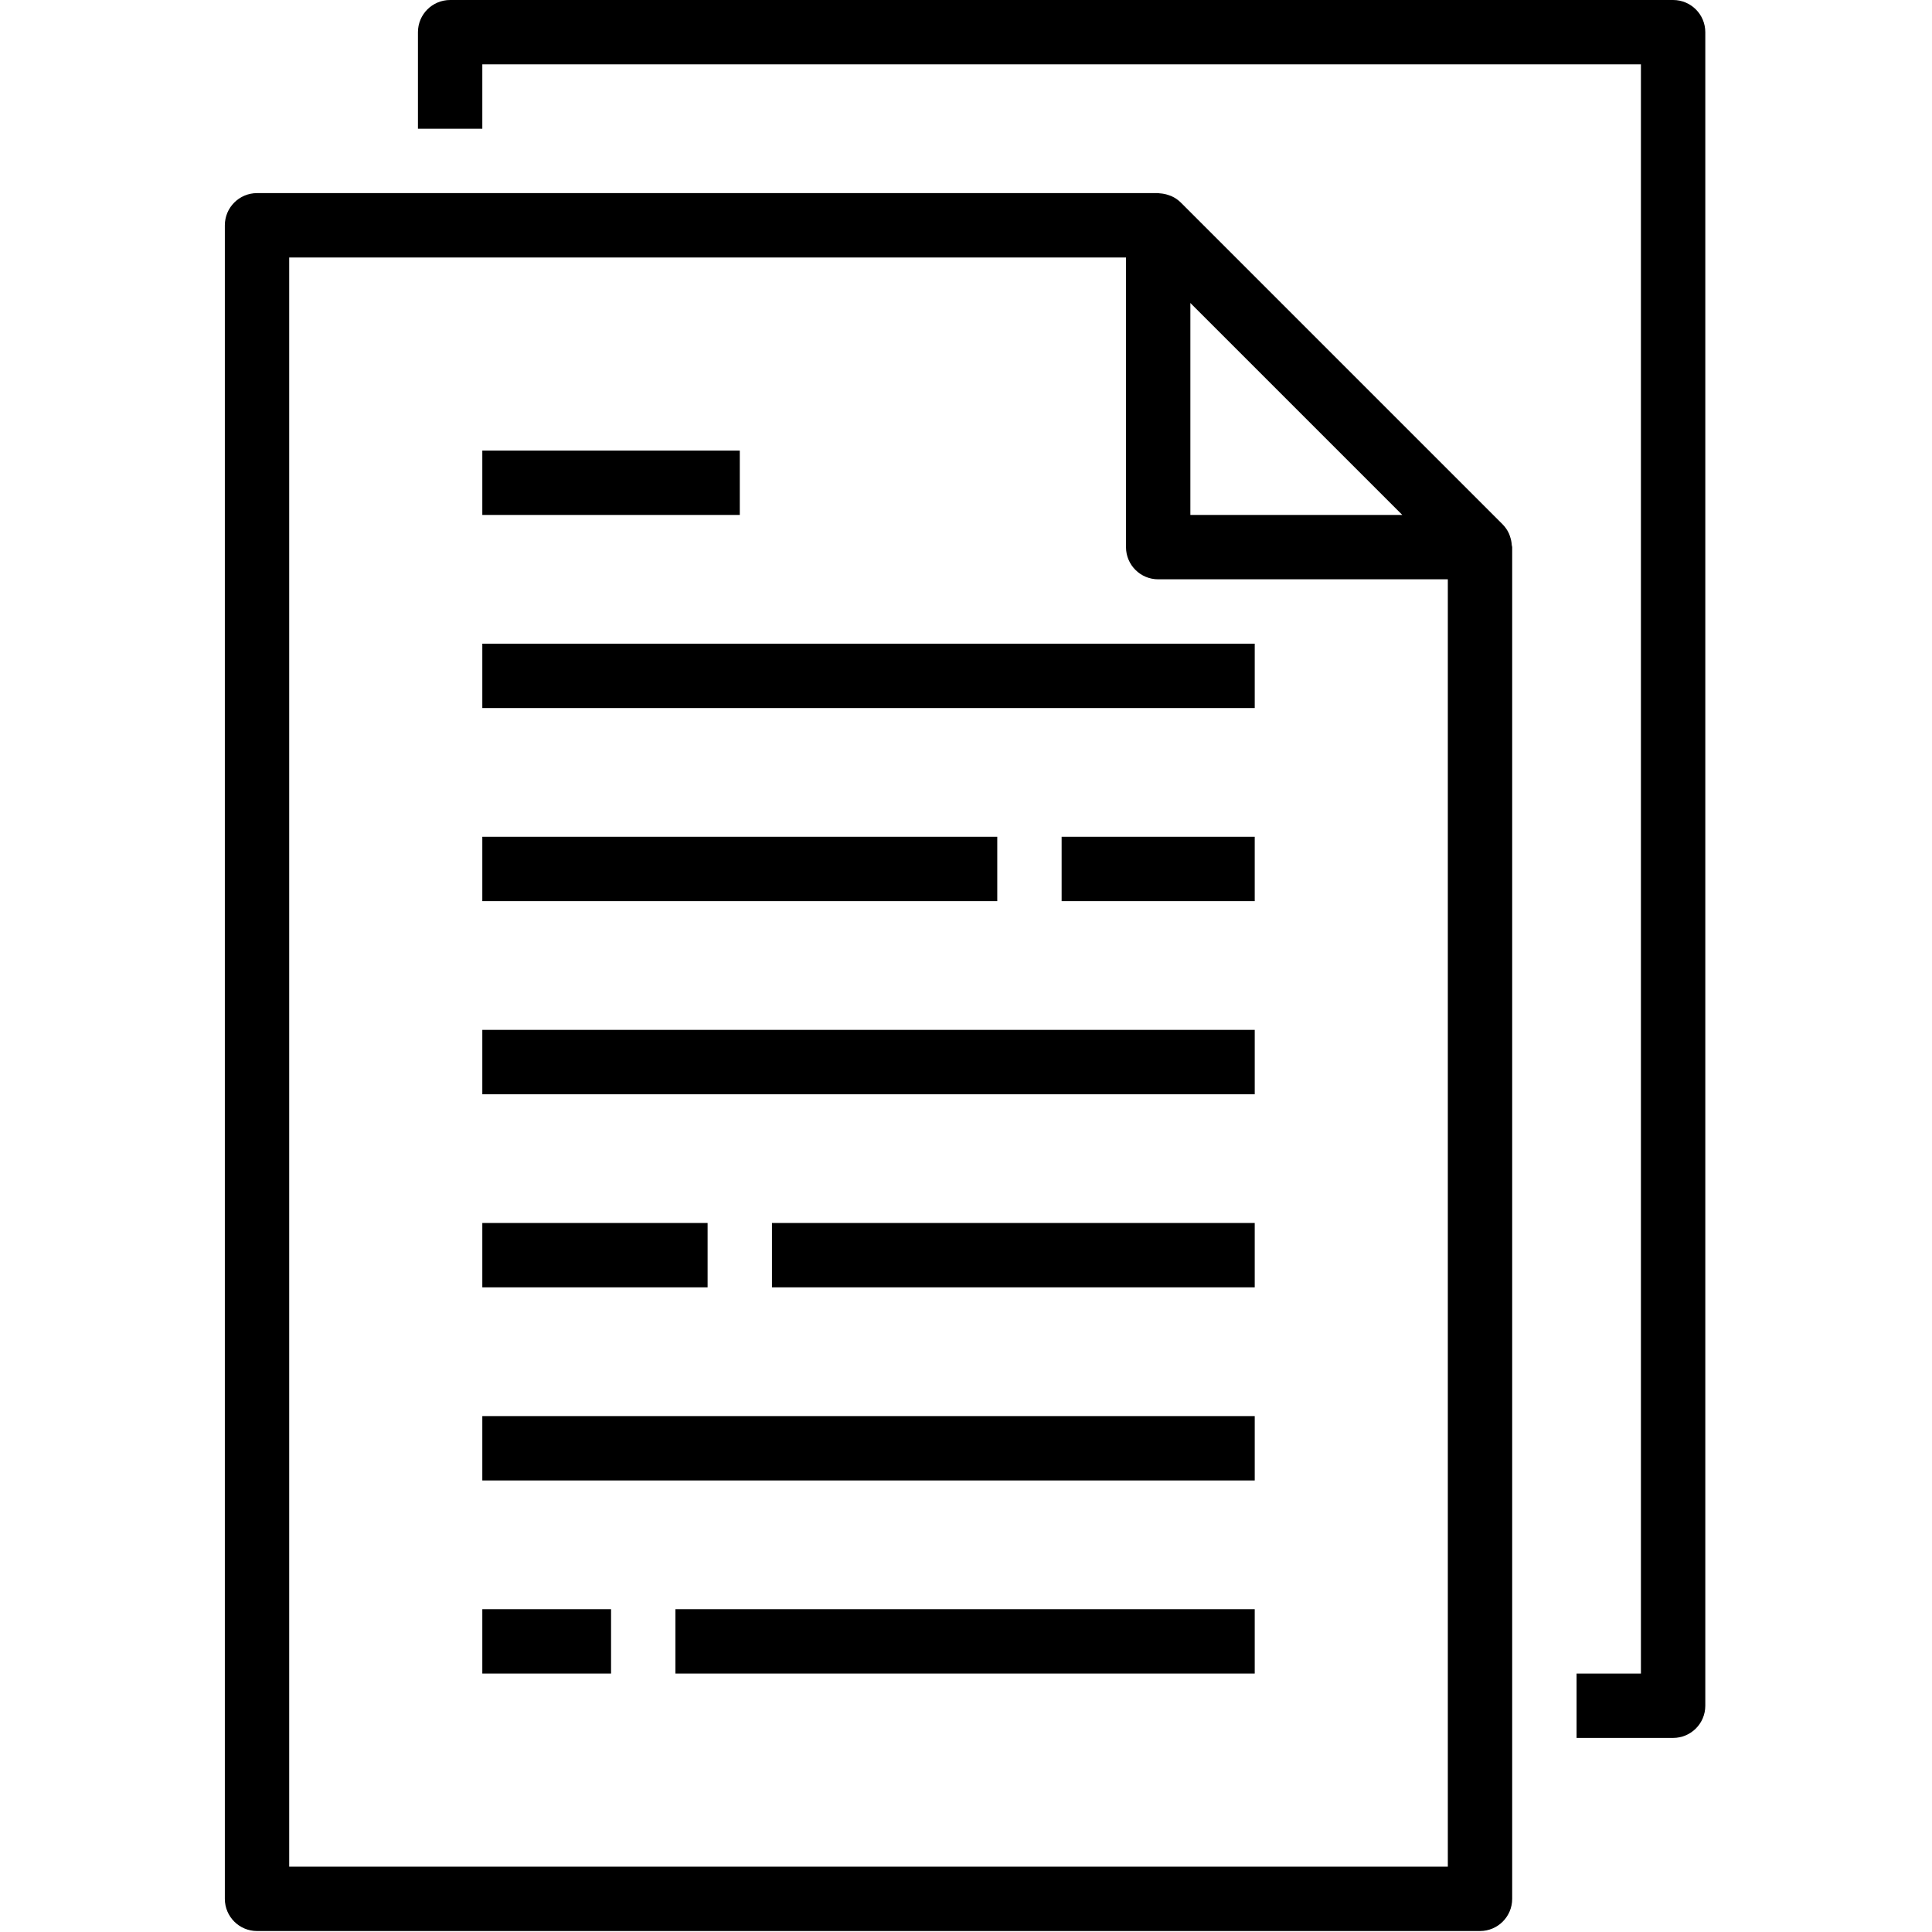
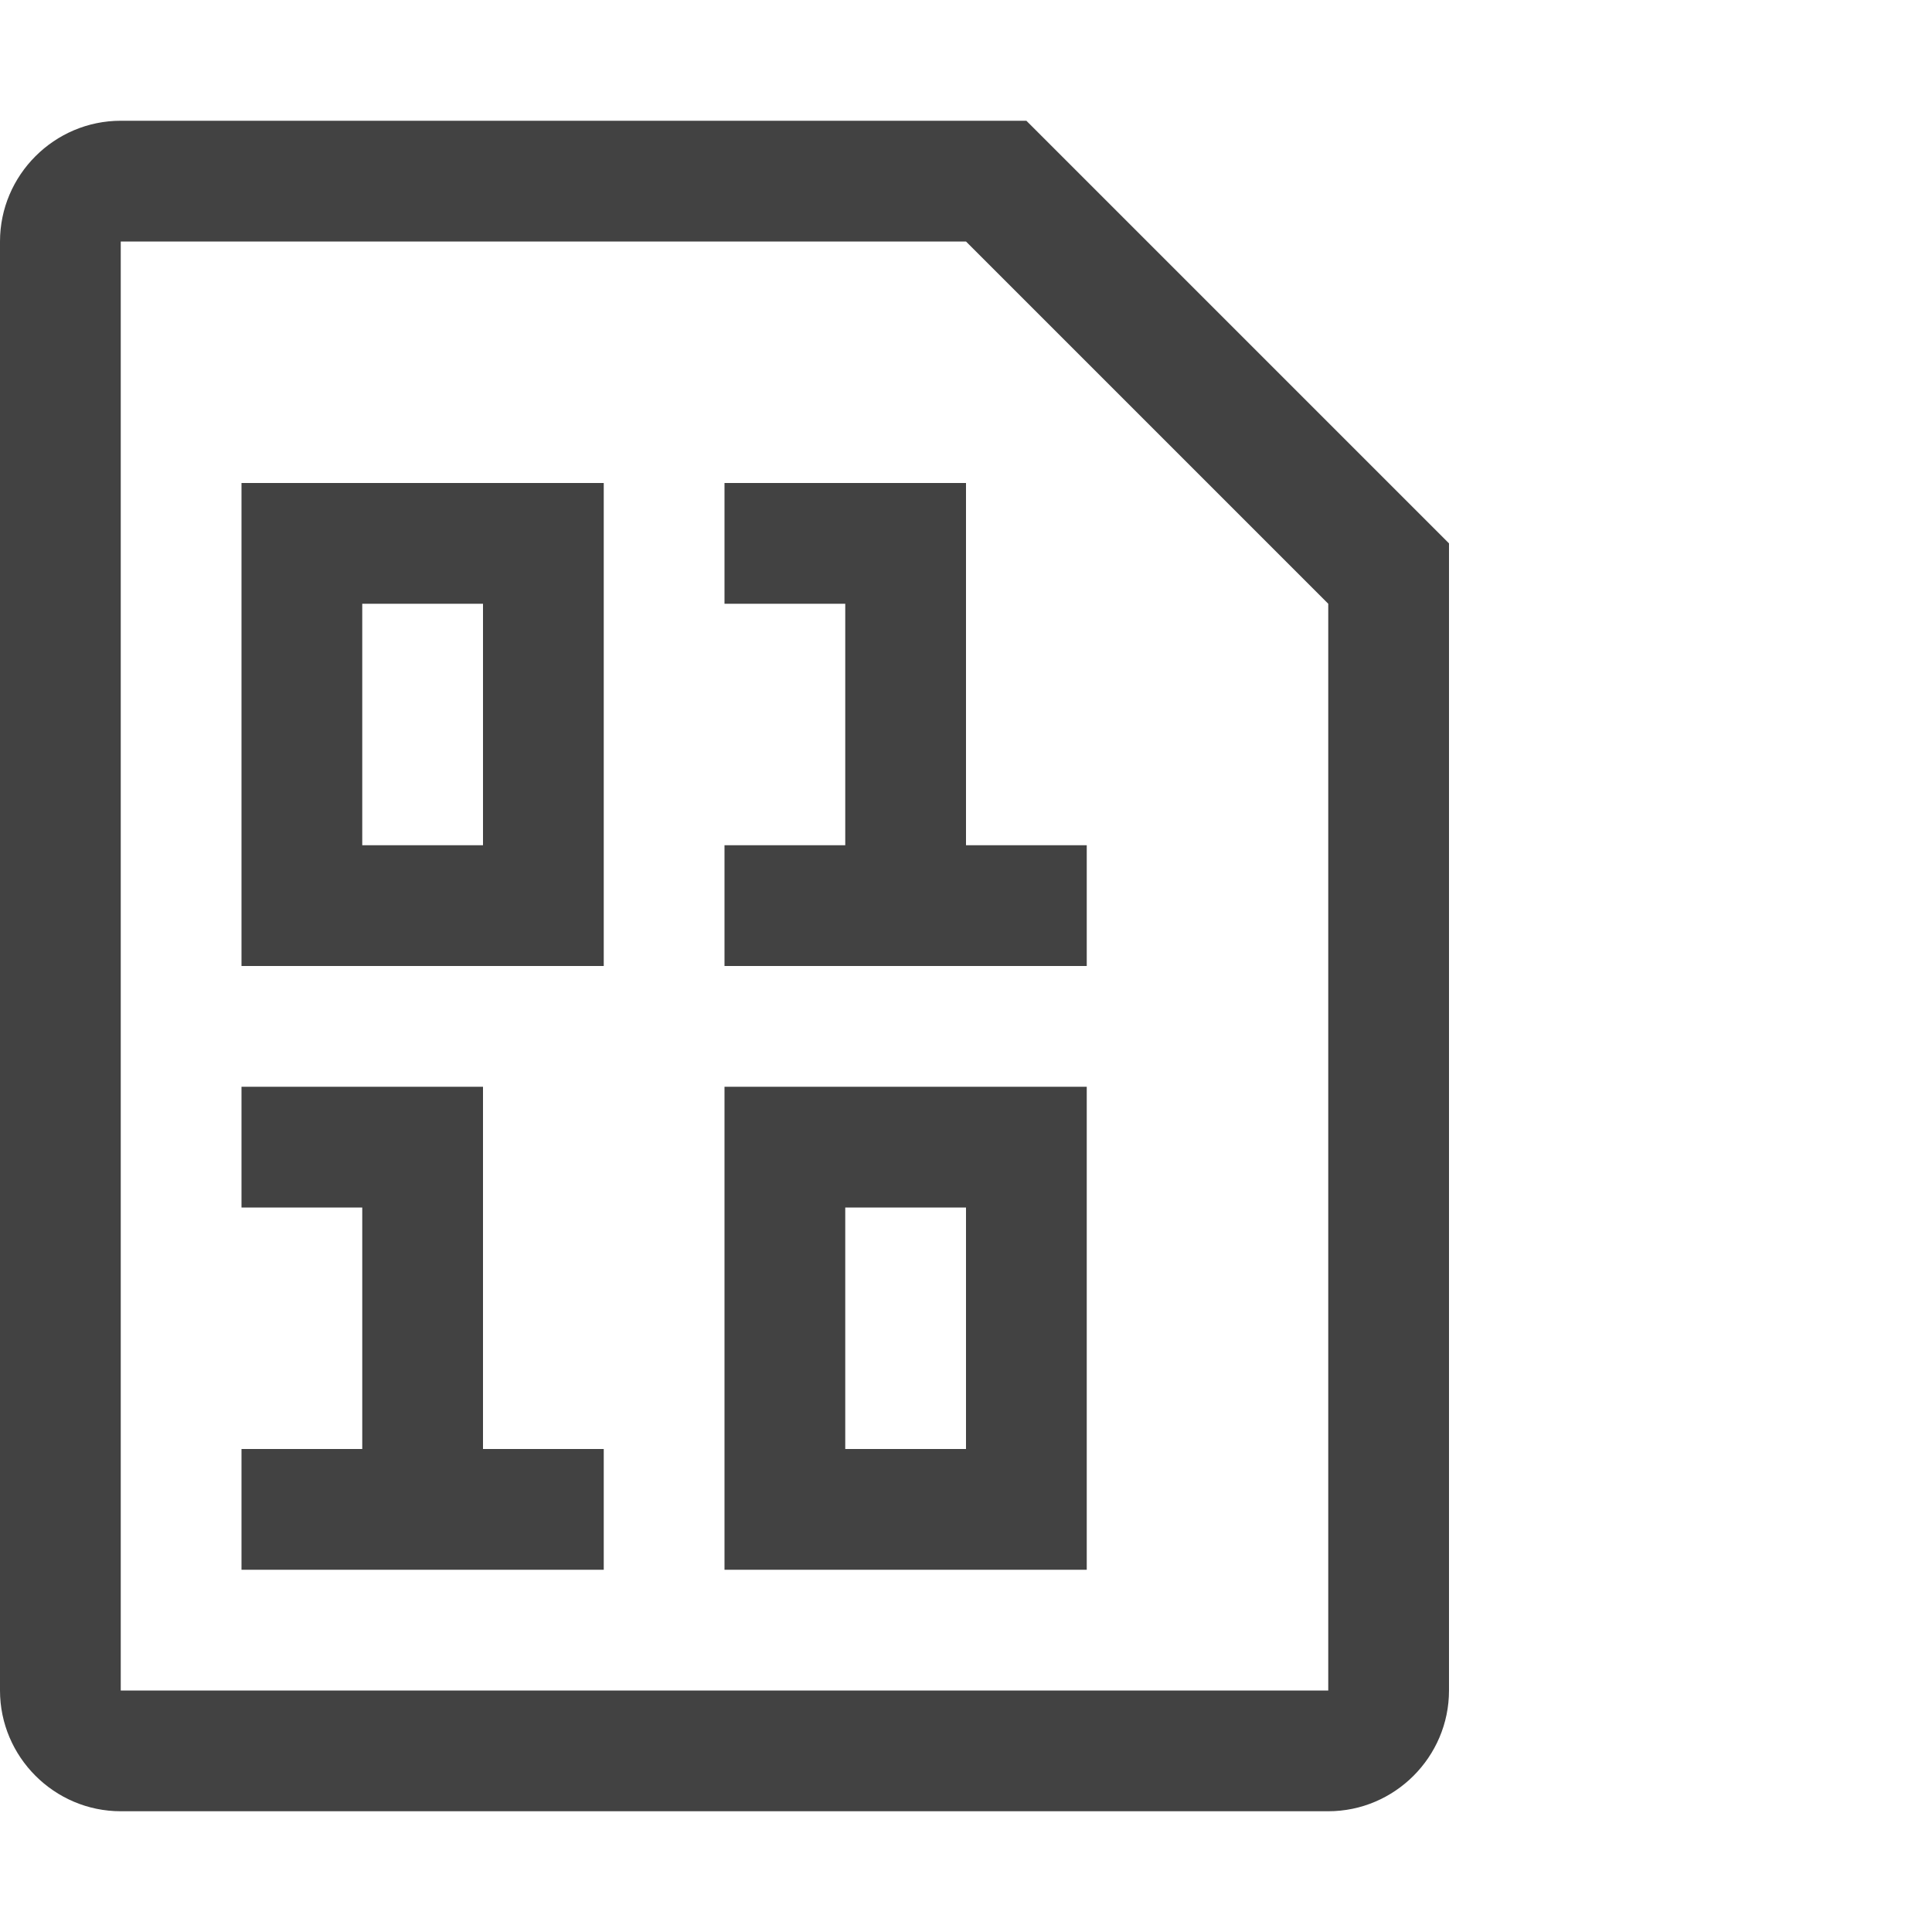
- <svg xmlns="http://www.w3.org/2000/svg" height="569pt" viewBox="-66 0 569 569.286" width="569pt">
-   <path d="m.109 66.383v493.133c0 5.238 4.246 9.484 9.484 9.484h360.367c5.234 0 9.48-4.246 9.48-9.484v-398.297c0-.211-.102-.391-.121-.598-.047-.832-.211-1.652-.484-2.438-.105-.305-.18-.598-.312-.895-.461-1.031-1.102-1.973-1.898-2.777l-94.832-94.832c-.805-.801-1.75-1.441-2.789-1.898-.285-.121-.574-.223-.871-.312-.793-.273-1.617-.438-2.457-.492-.16.027-.348-.074-.547-.074h-265.535c-5.238 0-9.484 4.242-9.484 9.48zm346.957 85.352h-62.457v-62.457zm-327.992-75.867h246.57v85.352c0 5.234 4.246 9.48 9.48 9.48h85.352v379.336h-341.402zm0 0" />
-   <path d="m398.41 493.133v18.965h28.449c5.238 0 9.484-4.242 9.484-9.48v-493.133c0-5.238-4.246-9.484-9.484-9.484h-360.367c-5.238 0-9.484 4.246-9.484 9.484v28.449h18.969v-18.969h341.398v474.168zm0 0" />
-   <path d="m75.977 189.668h227.598v18.965h-227.598zm0 0" />
-   <path d="m75.977 132.766h75.867v18.969h-75.867zm0 0" />
-   <path d="m75.977 246.566h151.734v18.969h-151.734zm0 0" />
-   <path d="m246.676 246.566h56.898v18.969h-56.898zm0 0" />
-   <path d="m75.977 303.465h227.598v18.969h-227.598zm0 0" />
-   <path d="m75.977 417.266h227.598v18.969h-227.598zm0 0" />
-   <path d="m161.324 360.367h142.25v18.965h-142.25zm0 0" />
-   <path d="m75.977 360.367h66.383v18.965h-66.383zm0 0" />
-   <path d="m75.977 474.168h37.934v18.965h-37.934zm0 0" />
-   <path d="m132.875 474.168h170.699v18.965h-170.699zm0 0" />
+ <svg xmlns="http://www.w3.org/2000/svg" width="16" height="16" viewBox="0 0 16 16">
+   <path fill-rule="evenodd" d="M4 12h1v1H2v-1h1v-2H2V9h2v3zm8-7.5V14c0 .55-.45 1-1 1H1c-.55 0-1-.45-1-1V2c0-.55.45-1 1-1h7.5L12 4.5zM11 5L8 2H1v12h10V5zM8 4H6v1h1v2H6v1h3V7H8V4zM2 4h3v4H2V4zm1 3h1V5H3v2zm3 2h3v4H6V9zm1 3h1v-2H7v2z" fill="#424242" />
</svg>
